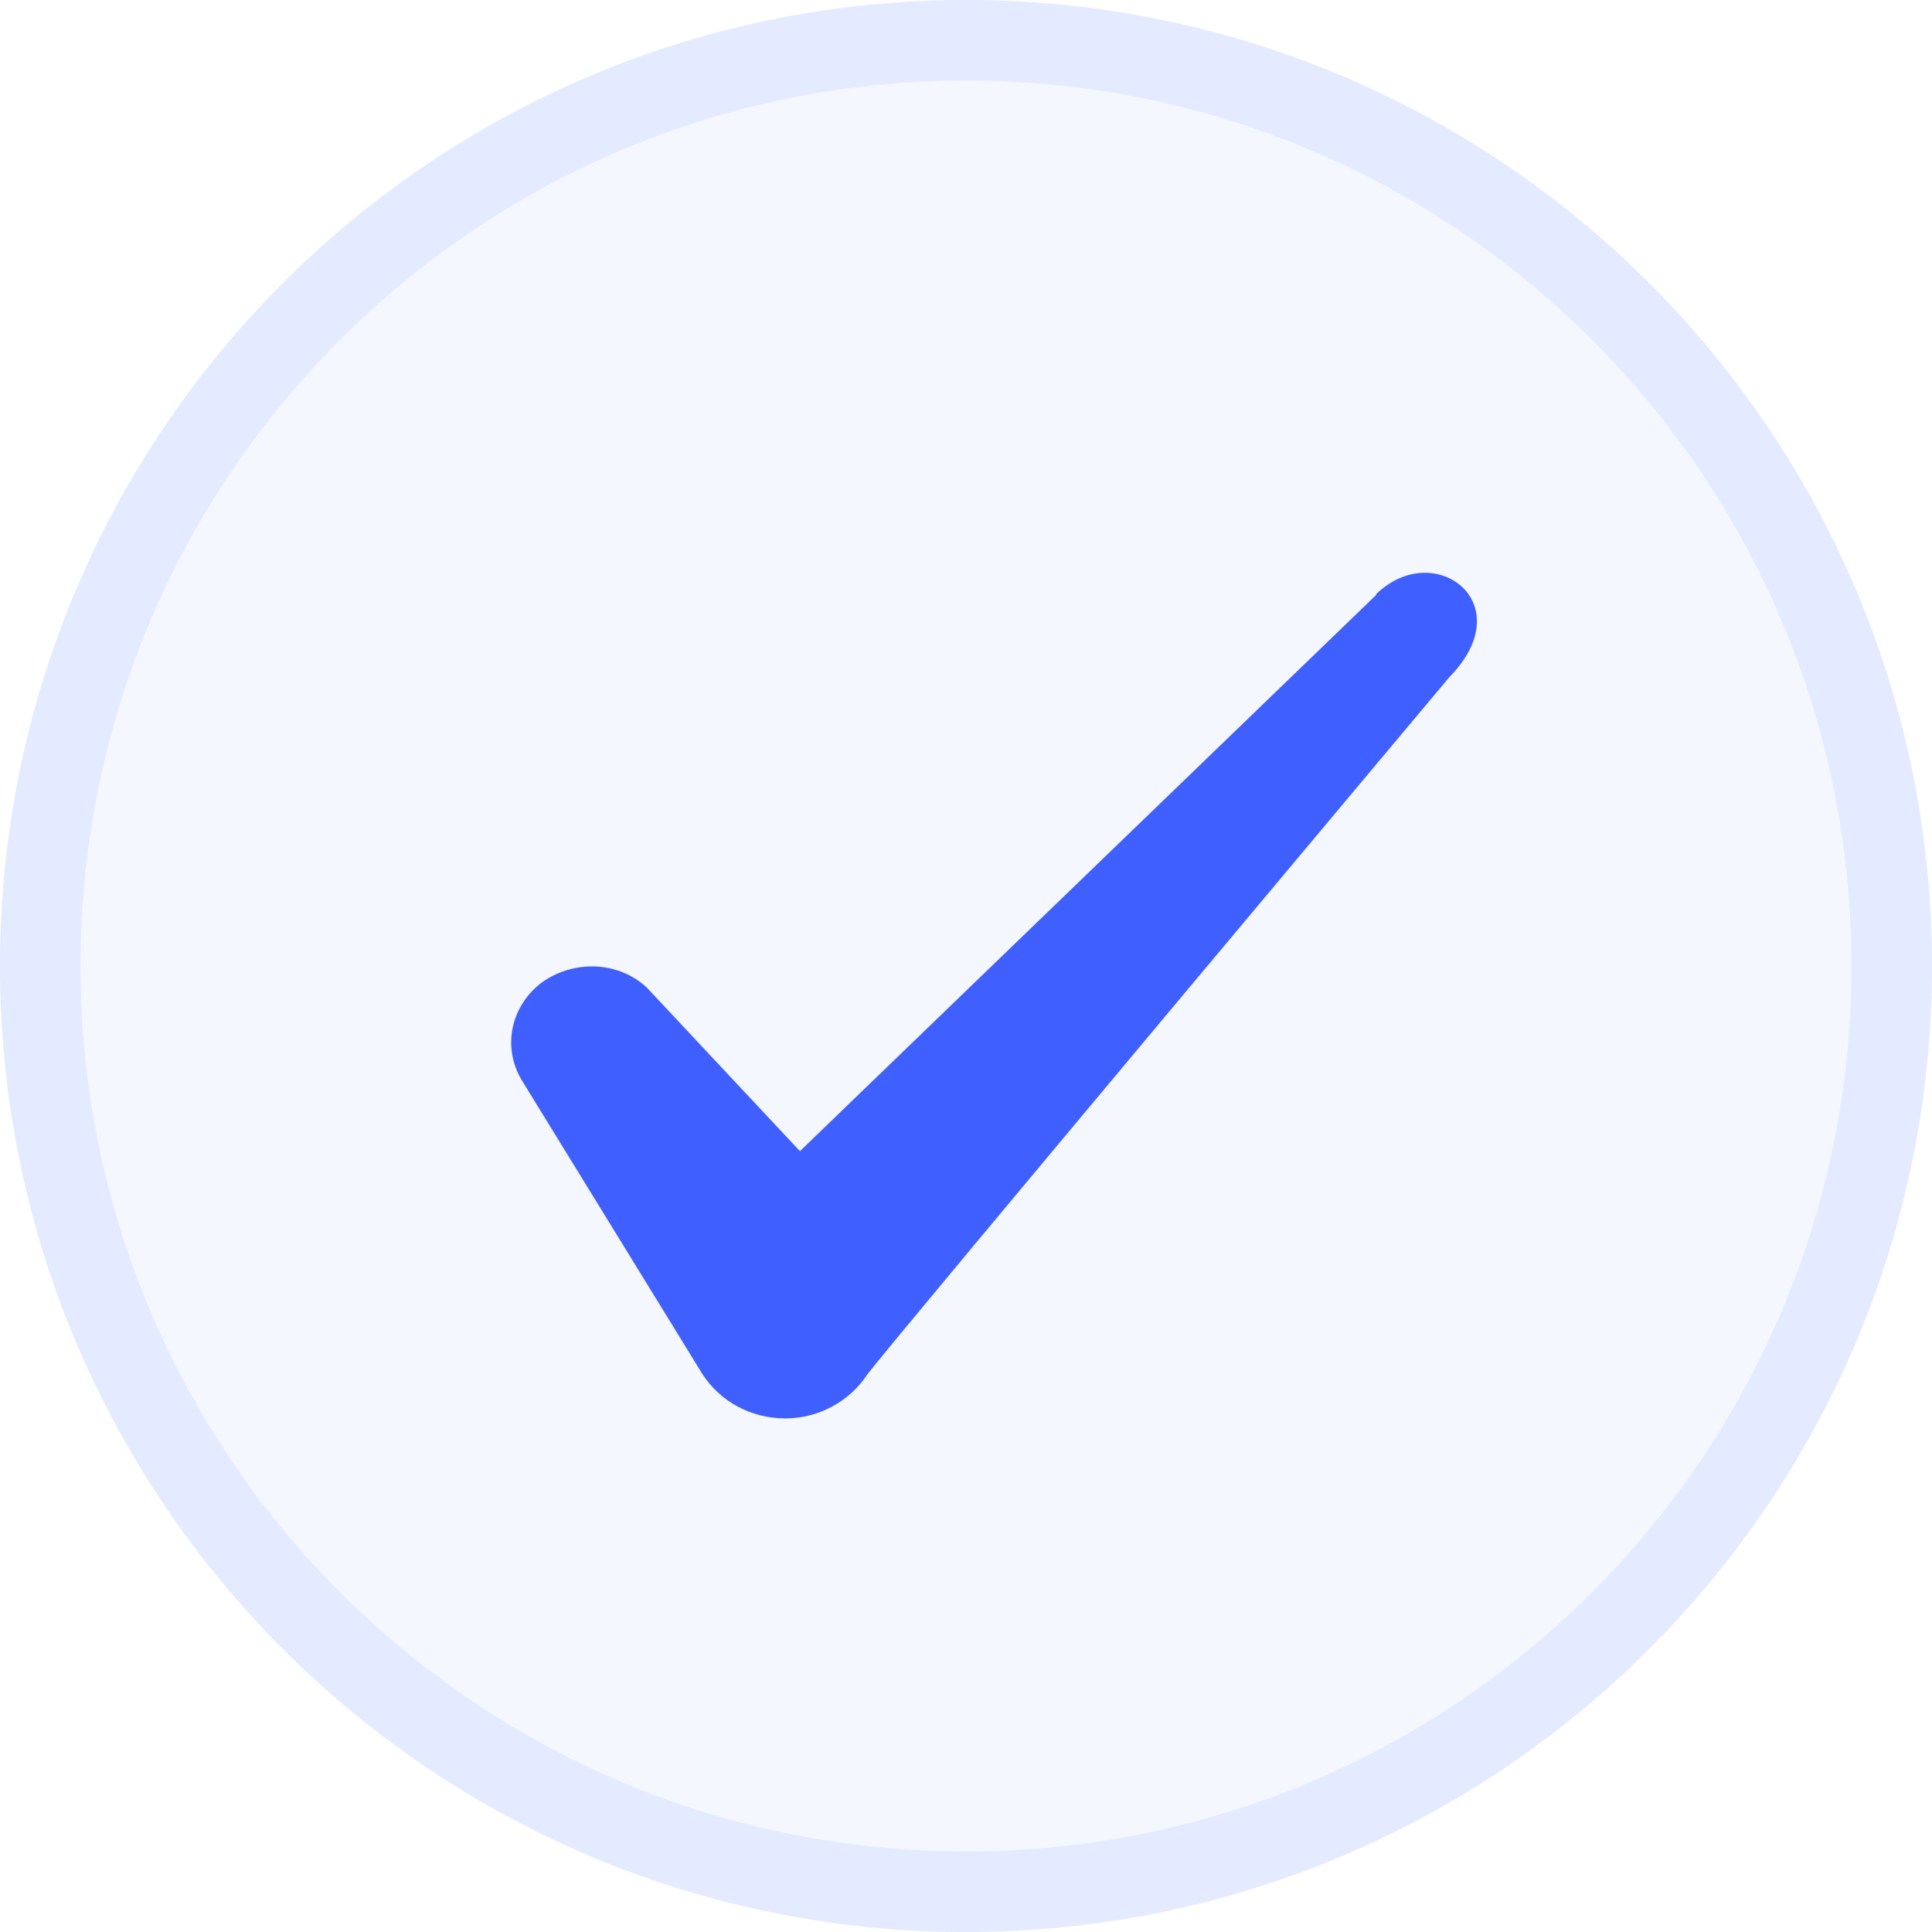
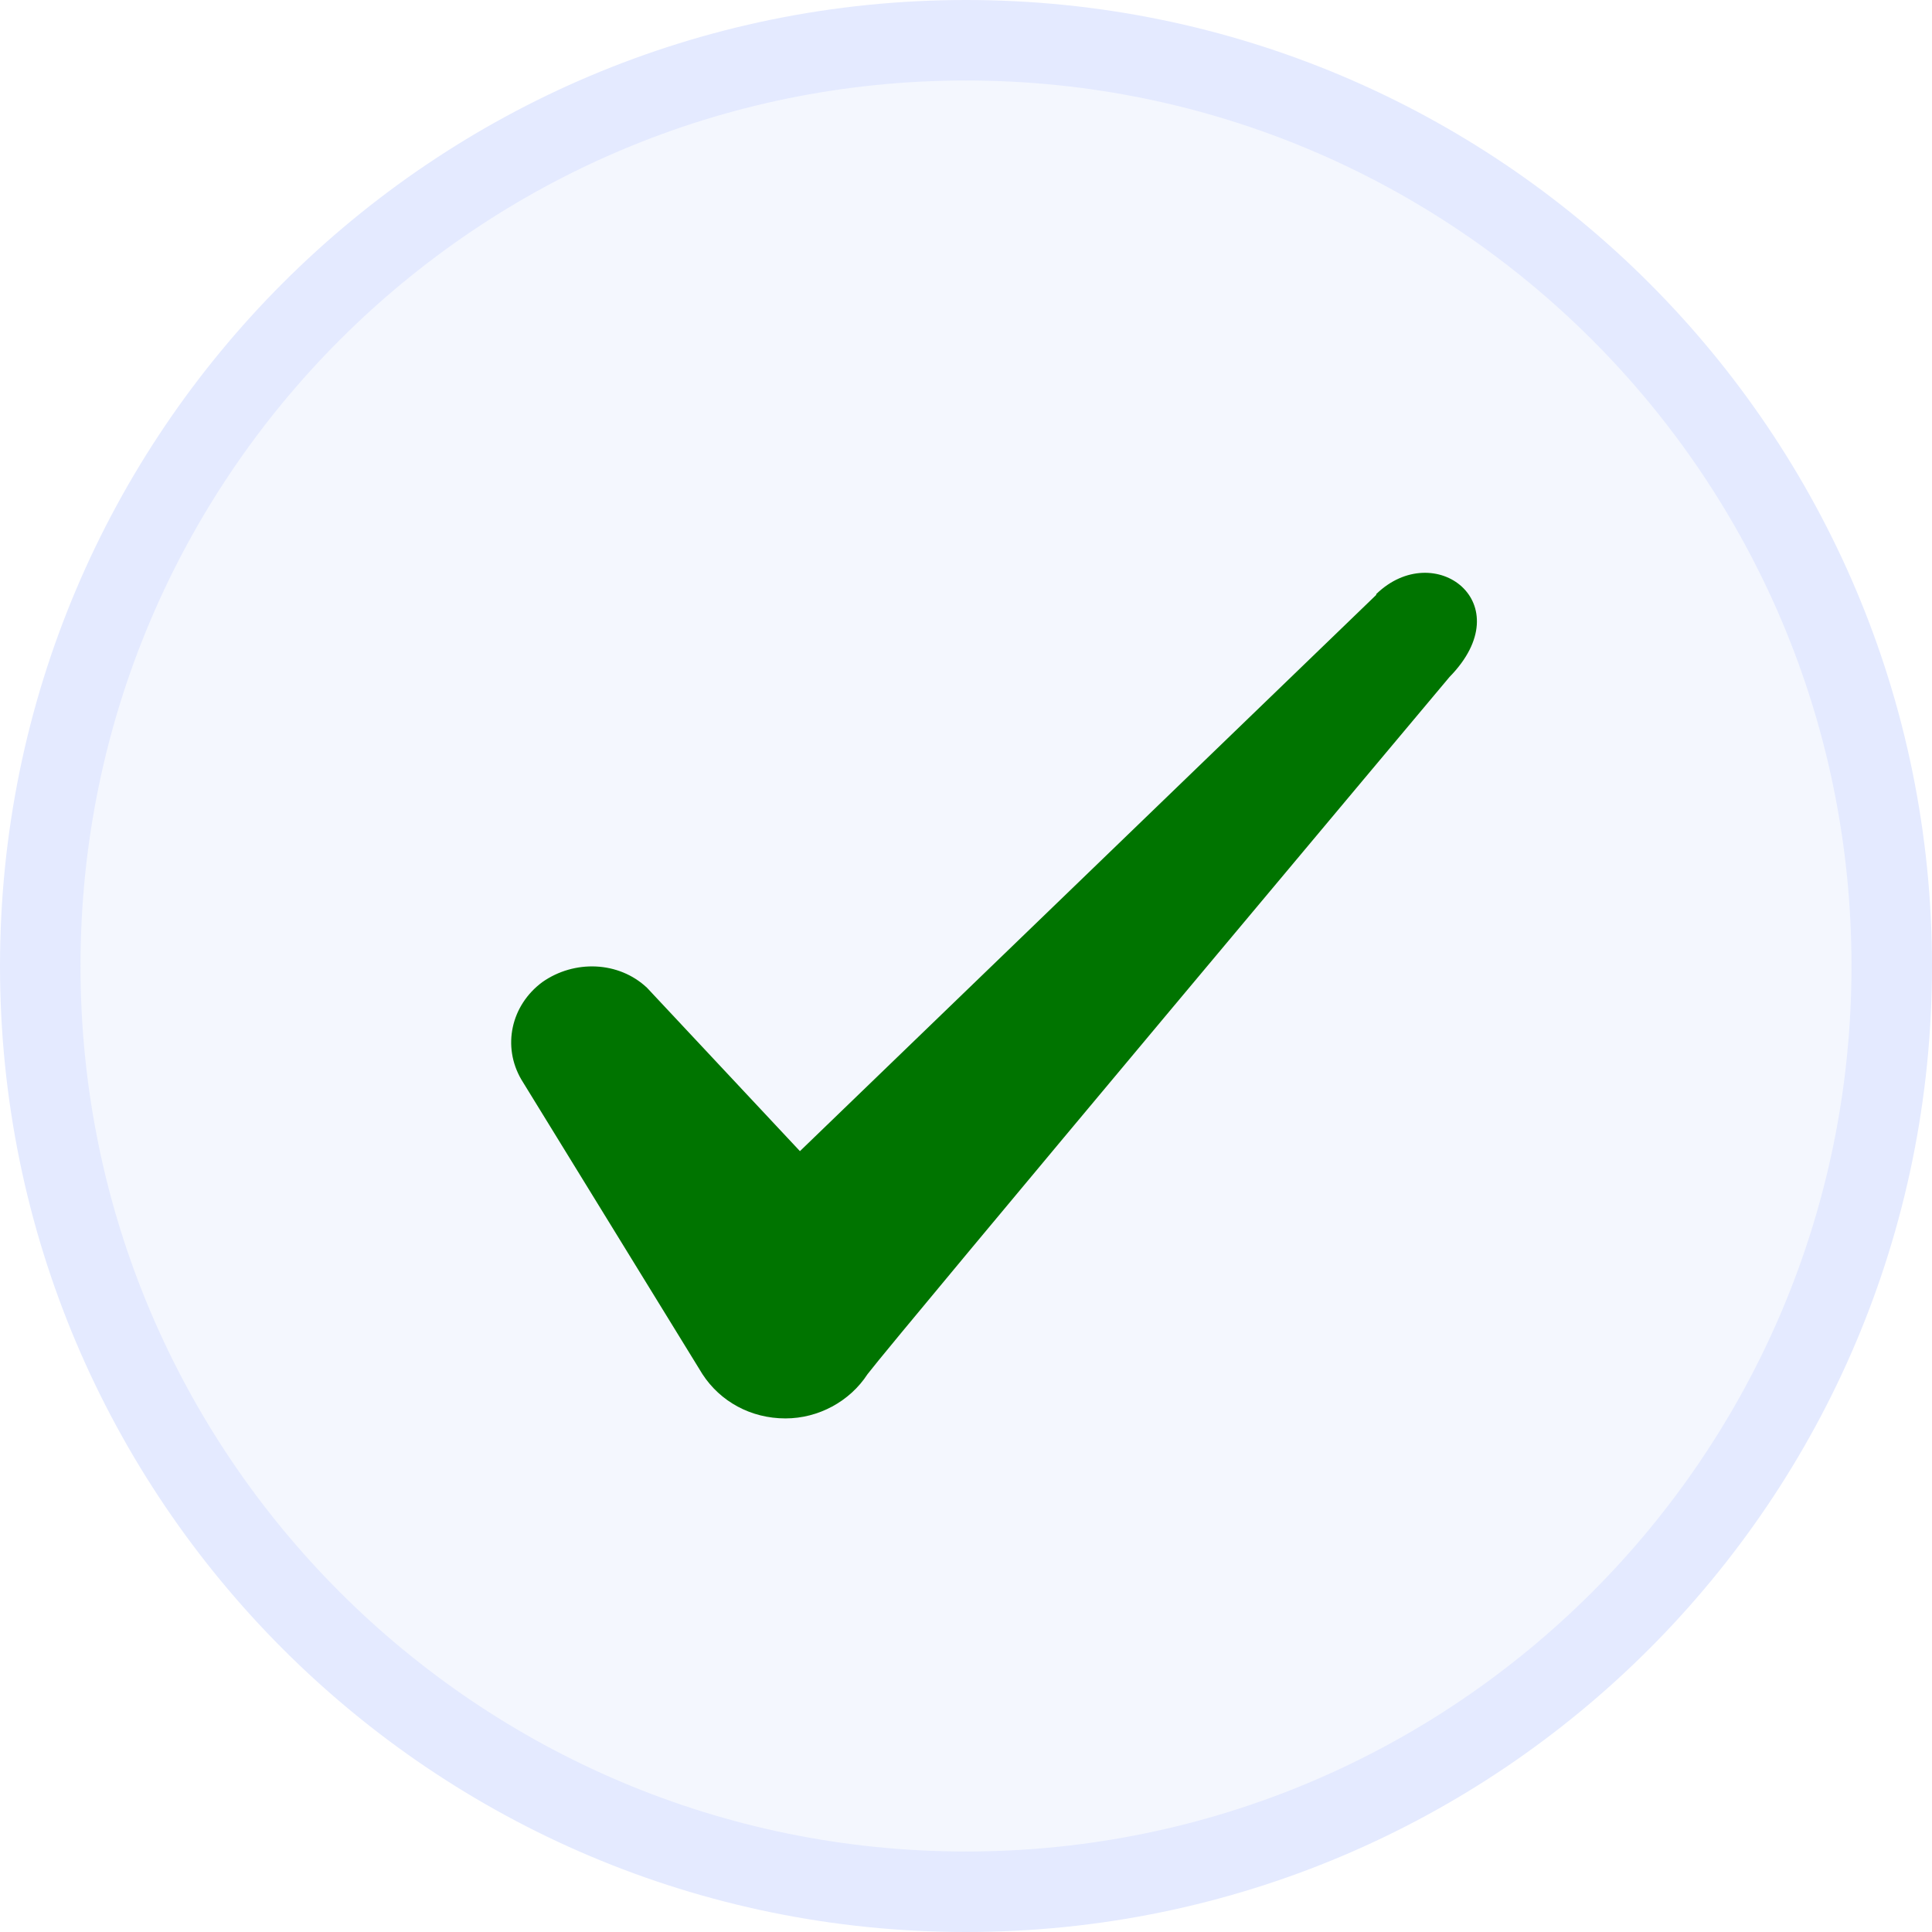
<svg xmlns="http://www.w3.org/2000/svg" width="24" height="24" viewBox="0 0 24 24" fill="none">
  <rect x="0.5" y="0.5" width="23" height="23" rx="11.5" fill="#F4F7FE" />
  <rect x="0.5" y="0.5" width="23" height="23" rx="11.5" stroke="#E4EAFF" />
-   <path fill-rule="evenodd" clip-rule="evenodd" d="M17.096 7.39L9.937 14.3L8.037 12.27C7.686 11.94 7.136 11.92 6.737 12.2C6.346 12.49 6.237 13 6.476 13.41L8.726 17.07C8.947 17.41 9.326 17.62 9.757 17.62C10.166 17.62 10.556 17.41 10.777 17.07C11.136 16.6 18.006 8.41 18.006 8.41C18.907 7.49 17.817 6.68 17.096 7.38V7.39Z" fill="#3F5FFF" />
+   <path fill-rule="evenodd" clip-rule="evenodd" d="M17.096 7.39L9.937 14.3L8.037 12.27C7.686 11.94 7.136 11.92 6.737 12.2C6.346 12.49 6.237 13 6.476 13.41L8.726 17.07C8.947 17.41 9.326 17.62 9.757 17.62C10.166 17.62 10.556 17.41 10.777 17.07C11.136 16.6 18.006 8.41 18.006 8.41C18.907 7.49 17.817 6.68 17.096 7.38V7.39Z" fill="#007400" />
</svg>
